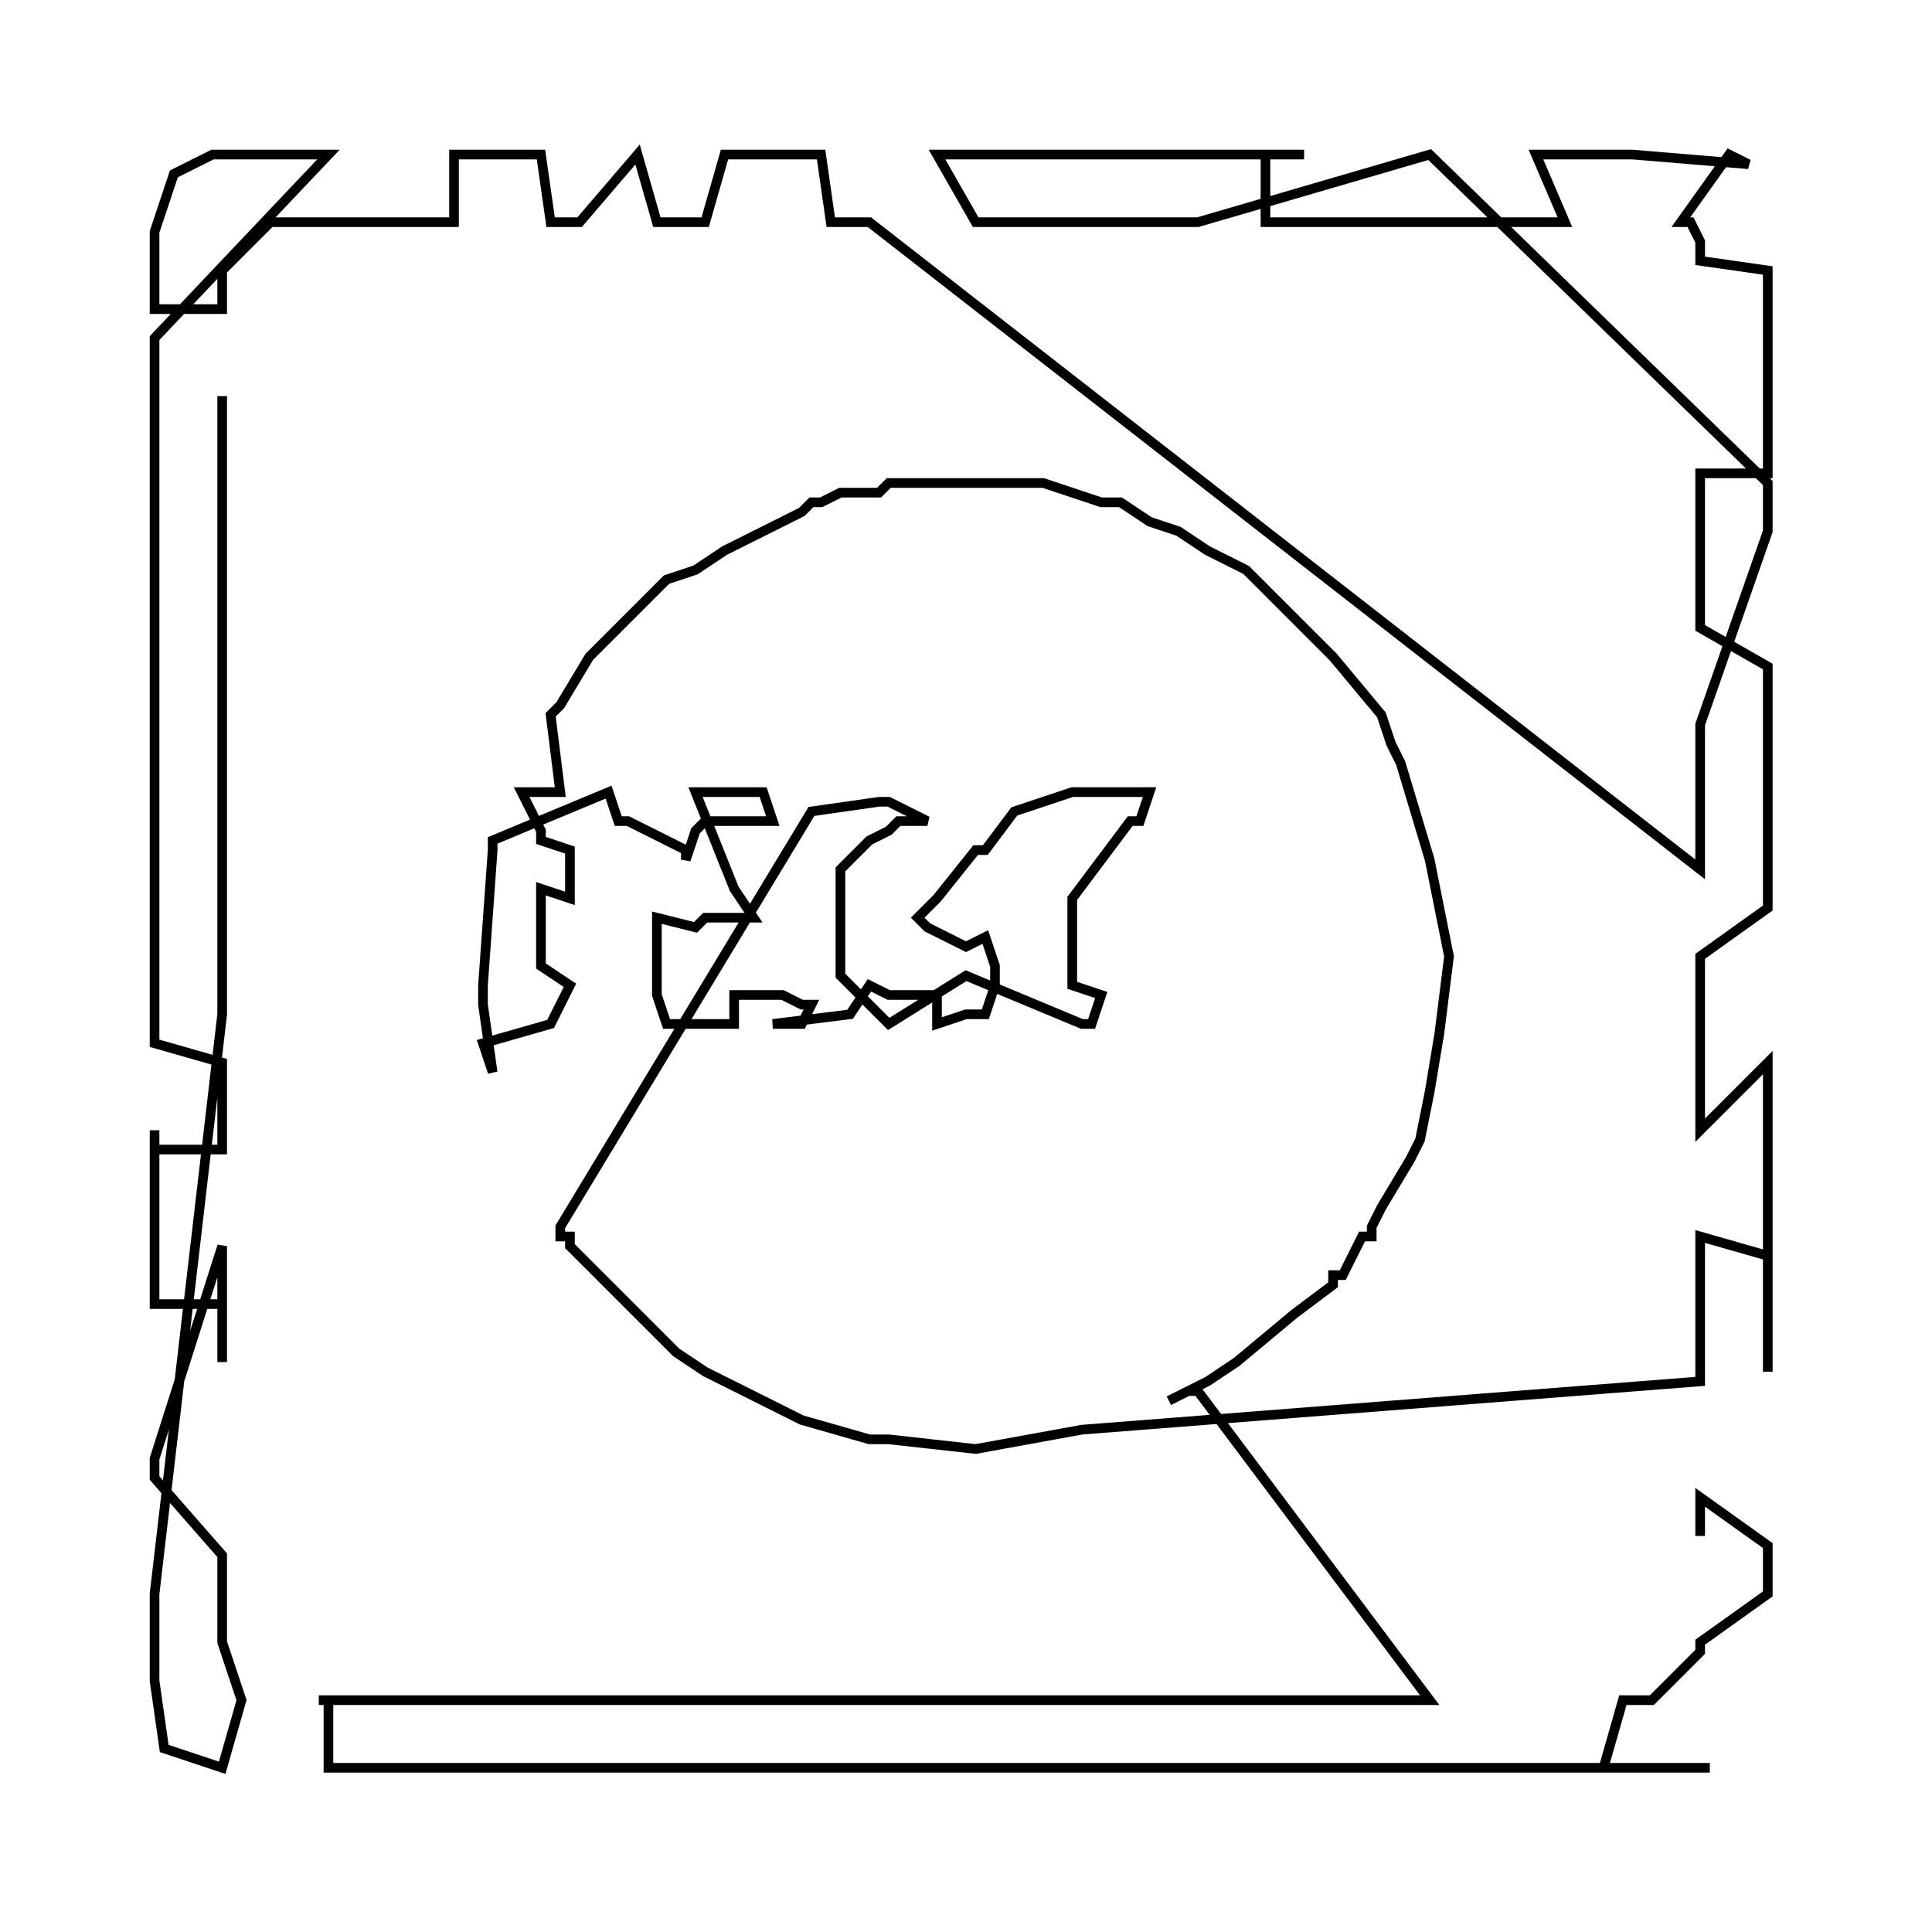
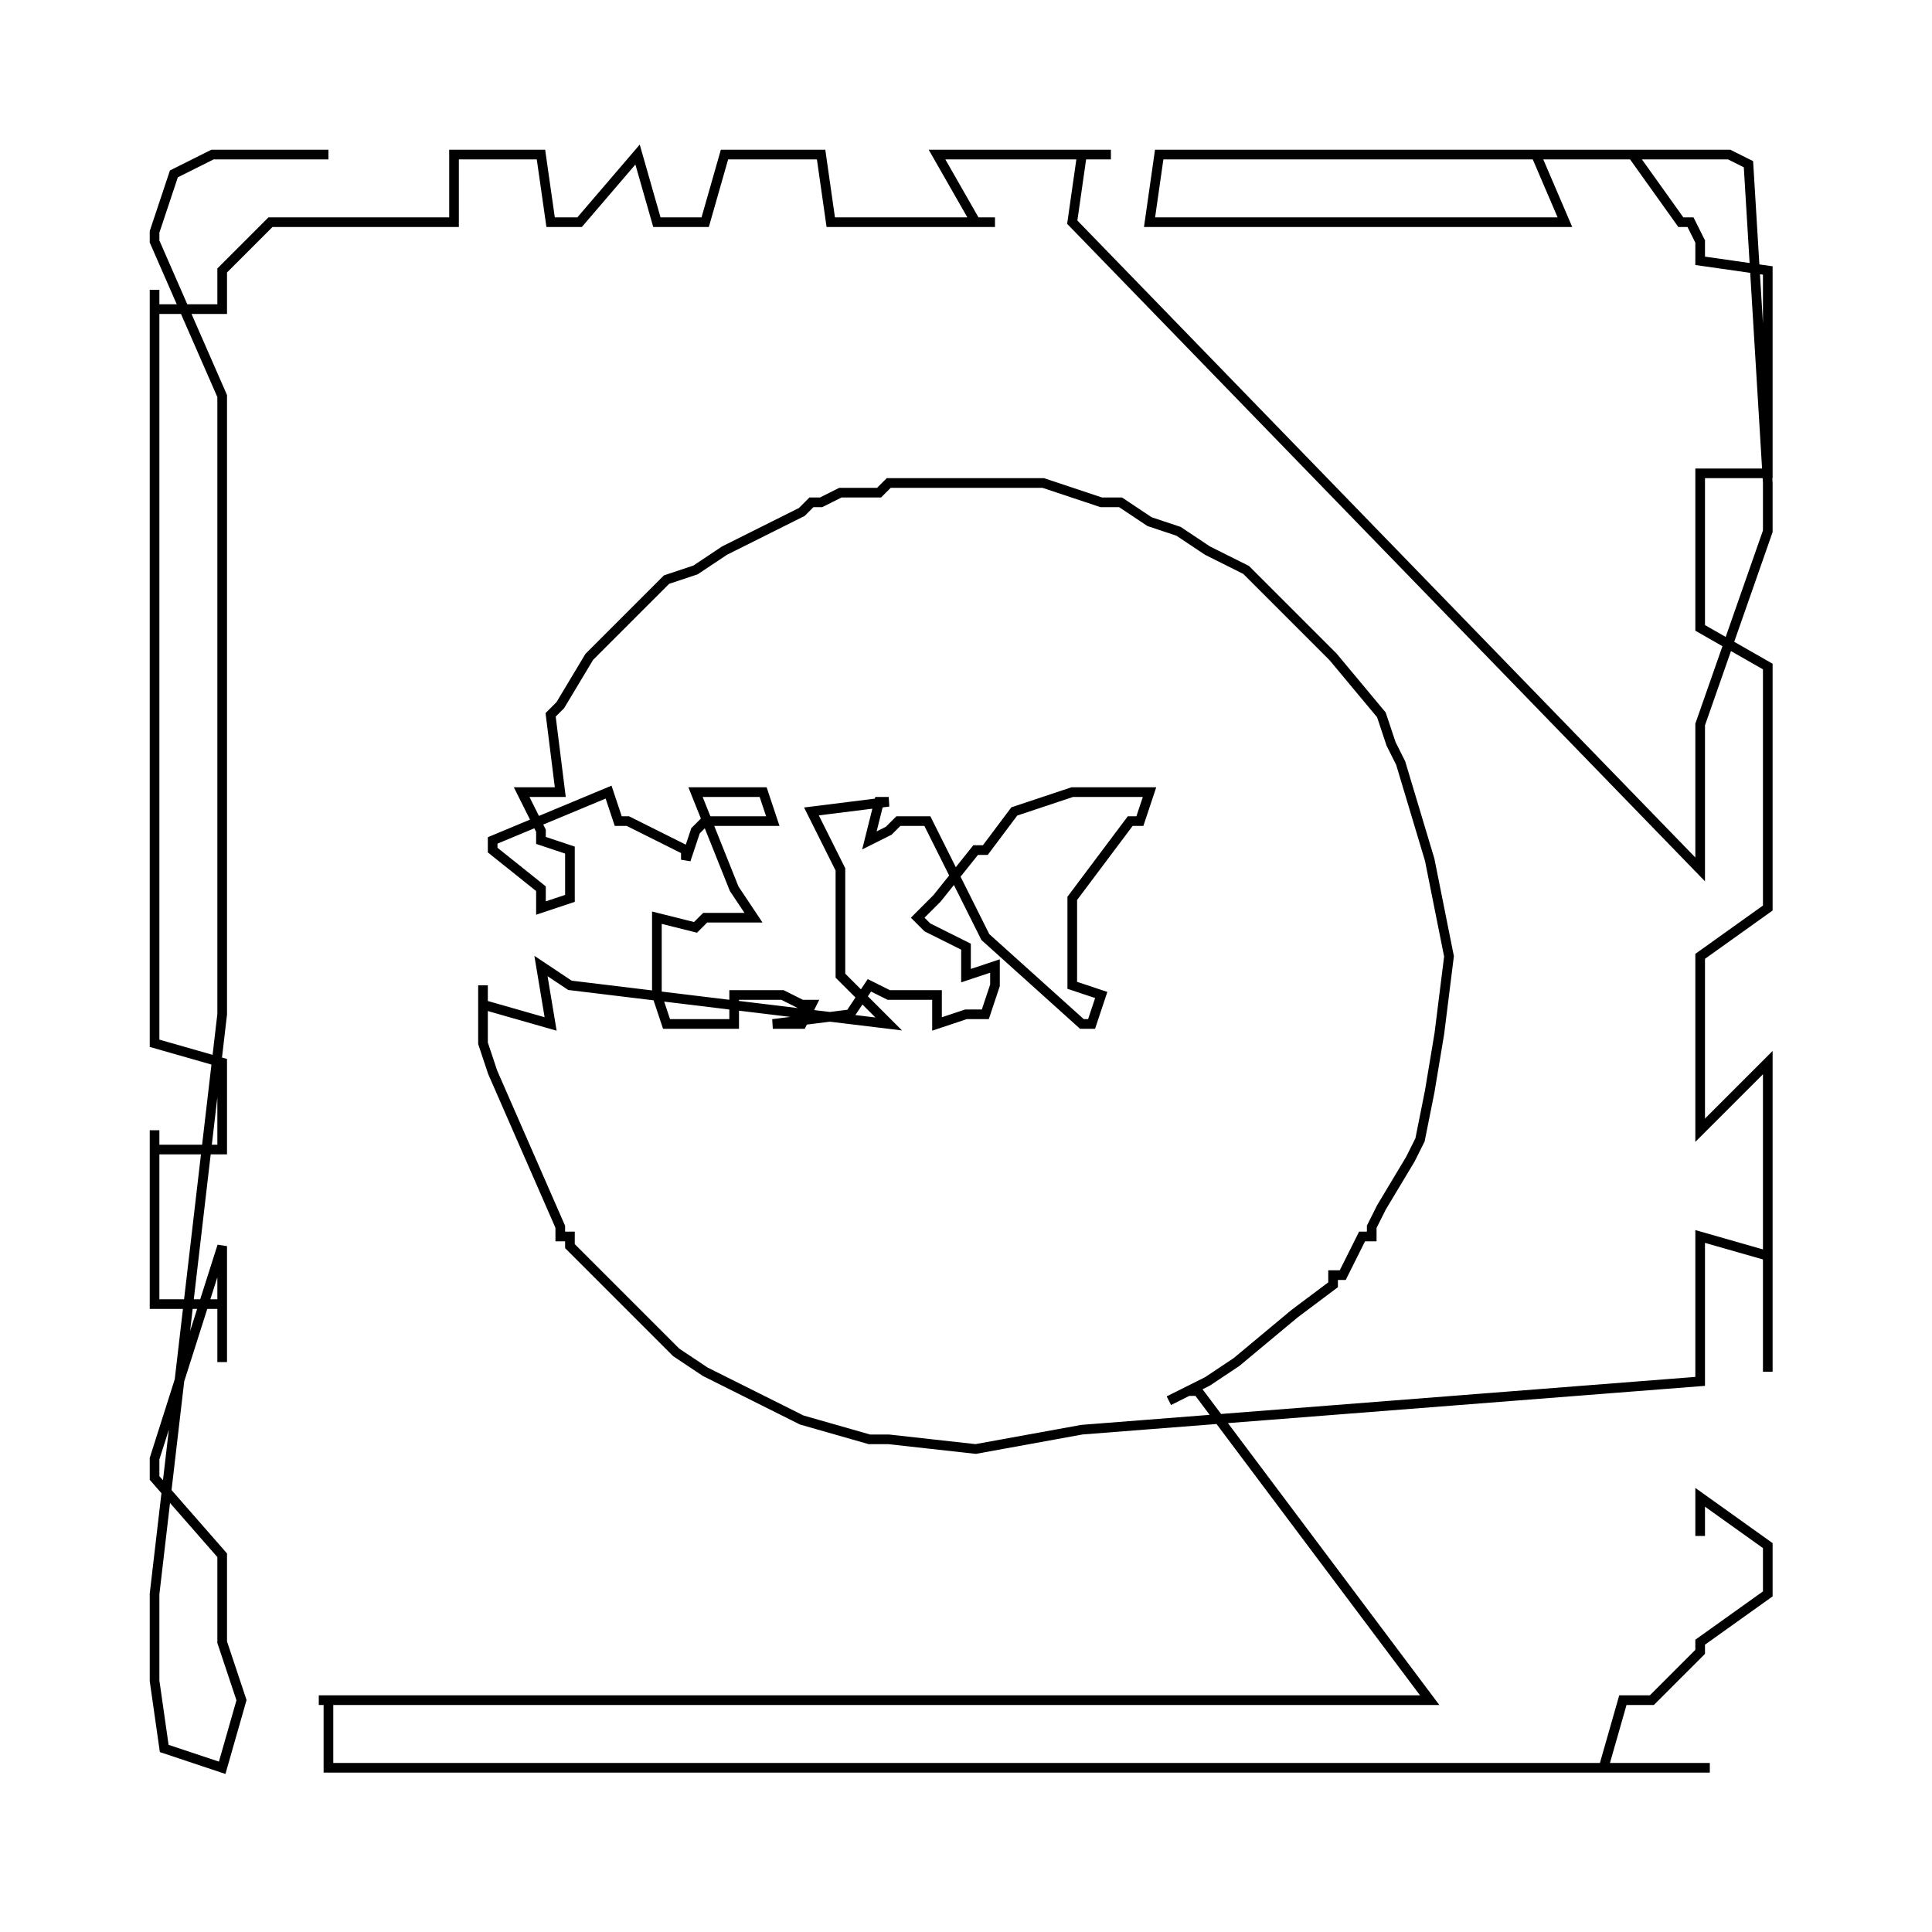
<svg xmlns="http://www.w3.org/2000/svg" width="200" height="200" viewBox="0 0 200 200">
  <g fill="none" stroke="black" stroke-width="1.0">
-     <path d="M 176 158 L 176 159 L 176 155 L 183 160 L 183 161 L 183 163 L 183 165 L 176 170 L 176 171 L 171 176 L 170 176 L 168 176 L 166 183 L 171 183 L 171 183 L 173 183 L 174 183 L 174 183 L 177 183 L 149 183 L 149 183 L 147 183 L 146 183 L 143 183 L 141 183 L 140 183 L 138 183 L 136 183 L 131 183 L 130 183 L 130 183 L 126 183 L 122 183 L 120 183 L 118 183 L 114 183 L 113 183 L 113 183 L 105 183 L 100 183 L 100 183 L 97 183 L 89 183 L 82 183 L 76 183 L 72 183 L 71 183 L 69 183 L 68 183 L 65 183 L 64 183 L 61 183 L 57 183 L 55 183 L 53 183 L 51 183 L 46 183 L 44 183 L 38 183 L 37 183 L 34 183 L 34 176 L 33 176 L 36 176 L 36 176 L 43 176 L 43 176 L 47 176 L 47 176 L 52 176 L 53 176 L 56 176 L 56 176 L 58 176 L 60 176 L 71 176 L 75 176 L 78 176 L 79 176 L 84 176 L 86 176 L 91 176 L 92 176 L 92 176 L 118 176 L 118 176 L 122 176 L 123 176 L 124 176 L 130 176 L 130 176 L 132 176 L 140 176 L 148 176 L 124 144 L 124 144 L 123 144 L 121 145 L 125 143 L 128 141 L 134 136 L 134 136 L 138 133 L 138 132 L 139 132 L 139 132 L 141 128 L 142 128 L 142 127 L 143 125 L 146 120 L 147 118 L 148 113 L 149 107 L 150 99 L 148 89 L 145 79 L 144 77 L 143 74 L 143 74 L 138 68 L 138 68 L 136 66 L 135 65 L 129 59 L 125 57 L 125 57 L 125 57 L 122 55 L 119 54 L 116 52 L 114 52 L 108 50 L 96 50 L 92 50 L 91 51 L 90 51 L 87 51 L 85 52 L 84 52 L 83 53 L 77 56 L 77 56 L 75 57 L 72 59 L 69 60 L 68 61 L 66 63 L 63 66 L 63 66 L 61 68 L 58 73 L 57 74 L 58 82 L 54 82 L 56 86 L 56 87 L 59 88 L 59 91 L 59 93 L 56 92 L 56 94 L 56 100 L 59 102 L 57 106 L 50 108 L 50 108 L 51 111 L 50 104 L 50 103 L 50 102 L 50 102 L 50 102 L 51 88 L 51 88 L 51 87 L 63 82 L 64 85 L 64 85 L 64 85 L 65 85 L 71 88 L 71 89 L 72 86 L 73 85 L 73 85 L 75 85 L 77 85 L 77 85 L 79 85 L 80 85 L 79 82 L 76 82 L 72 82 L 76 92 L 76 92 L 78 95 L 73 95 L 72 96 L 68 95 L 68 99 L 68 103 L 68 103 L 69 106 L 76 106 L 76 103 L 79 103 L 81 103 L 83 104 L 83 104 L 84 104 L 83 106 L 80 106 L 88 105 L 90 102 L 92 103 L 94 103 L 95 103 L 95 103 L 97 103 L 97 106 L 100 105 L 101 105 L 102 105 L 103 102 L 103 100 L 103 100 L 102 97 L 100 98 L 98 97 L 98 97 L 96 96 L 95 95 L 97 93 L 101 88 L 102 88 L 105 84 L 111 82 L 117 82 L 119 82 L 118 85 L 117 85 L 114 89 L 111 93 L 111 100 L 111 102 L 114 103 L 113 106 L 112 106 L 100 101 L 92 106 L 87 101 L 87 90 L 90 87 L 92 86 L 93 85 L 94 85 L 96 85 L 92 83 L 92 83 L 91 83 L 84 84 L 84 84 L 58 127 L 58 128 L 59 128 L 59 129 L 66 136 L 67 137 L 70 140 L 73 142 L 79 145 L 83 147 L 90 149 L 92 149 L 101 150 L 112 148 L 176 143 L 176 136 L 176 135 L 176 132 L 176 132 L 176 130 L 176 128 L 183 130 L 183 131 L 183 132 L 183 133 L 183 135 L 183 138 L 183 142 L 183 142 L 183 125 L 183 124 L 183 124 L 183 124 L 183 123 L 183 117 L 183 114 L 183 110 L 176 117 L 176 100 L 176 99 L 183 94 L 183 92 L 183 91 L 183 89 L 183 88 L 183 83 L 183 82 L 183 81 L 183 77 L 183 76 L 183 75 L 183 73 L 183 69 L 176 65 L 176 60 L 176 58 L 176 55 L 176 51 L 176 49 L 183 49 L 183 48 L 183 47 L 183 46 L 183 44 L 183 43 L 183 37 L 183 37 L 183 32 L 183 31 L 183 28 L 176 27 L 176 25 L 175 23 L 174 23 L 179 16 L 179 16 L 181 17 L 169 16 L 168 16 L 160 16 L 159 16 L 162 23 L 155 23 L 146 23 L 141 23 L 138 23 L 131 23 L 131 16 L 130 16 L 134 16 L 135 16 L 125 16 L 120 16 L 115 16 L 114 16 L 112 16 L 106 16 L 106 16 L 101 16 L 100 16 L 97 16 L 97 16 L 97 16 L 101 23 L 103 23 L 111 23 L 119 23 L 122 23 L 124 23 L 148 16 L 183 50 L 183 51 L 183 54 L 183 54 L 183 55 L 183 55 L 176 75 L 176 80 L 176 81 L 176 83 L 176 84 L 176 86 L 176 86 L 176 90 L 90 23 L 86 23 L 85 16 L 82 16 L 75 16 L 73 23 L 68 23 L 66 16 L 60 23 L 57 23 L 56 16 L 54 16 L 52 16 L 51 16 L 51 16 L 48 16 L 47 16 L 47 23 L 47 23 L 39 23 L 38 23 L 35 23 L 35 23 L 31 23 L 30 23 L 28 23 L 23 28 L 23 28 L 23 32 L 16 32 L 16 30 L 16 25 L 16 24 L 18 18 L 20 17 L 22 16 L 22 16 L 31 16 L 34 16 L 16 35 L 16 36 L 16 40 L 16 42 L 16 45 L 16 51 L 16 52 L 16 53 L 16 55 L 16 59 L 16 61 L 16 62 L 16 66 L 16 68 L 16 75 L 16 81 L 16 83 L 16 88 L 16 90 L 16 91 L 16 94 L 16 98 L 16 99 L 16 101 L 16 108 L 23 110 L 23 114 L 23 114 L 23 119 L 16 119 L 16 119 L 16 117 L 16 121 L 16 127 L 16 132 L 16 133 L 16 135 L 23 135 L 23 139 L 23 139 L 23 141 L 23 129 L 16 151 L 16 153 L 23 161 L 23 168 L 23 170 L 25 176 L 23 183 L 17 181 L 17 181 L 17 181 L 16 174 L 16 165 L 23 105 L 23 103 L 23 97 L 23 95 L 23 94 L 23 94 L 23 90 L 23 85 L 23 84 L 23 82 L 23 79 L 23 73 L 23 69 L 23 66 L 23 62 L 23 60 L 23 55 L 23 54 L 23 44 L 23 41" />
+     <path d="M 176 158 L 176 159 L 176 155 L 183 160 L 183 161 L 183 163 L 183 165 L 176 170 L 176 171 L 171 176 L 170 176 L 168 176 L 166 183 L 171 183 L 171 183 L 173 183 L 174 183 L 174 183 L 177 183 L 149 183 L 149 183 L 147 183 L 146 183 L 143 183 L 141 183 L 140 183 L 138 183 L 136 183 L 131 183 L 130 183 L 130 183 L 126 183 L 122 183 L 120 183 L 118 183 L 114 183 L 113 183 L 113 183 L 105 183 L 100 183 L 100 183 L 97 183 L 89 183 L 82 183 L 76 183 L 72 183 L 71 183 L 69 183 L 68 183 L 65 183 L 64 183 L 61 183 L 57 183 L 55 183 L 53 183 L 51 183 L 46 183 L 44 183 L 38 183 L 37 183 L 34 183 L 34 176 L 33 176 L 36 176 L 36 176 L 43 176 L 43 176 L 47 176 L 47 176 L 52 176 L 53 176 L 56 176 L 56 176 L 58 176 L 60 176 L 71 176 L 75 176 L 78 176 L 79 176 L 84 176 L 86 176 L 91 176 L 92 176 L 92 176 L 118 176 L 118 176 L 122 176 L 123 176 L 124 176 L 130 176 L 130 176 L 132 176 L 140 176 L 148 176 L 124 144 L 124 144 L 123 144 L 121 145 L 125 143 L 128 141 L 134 136 L 134 136 L 138 133 L 138 132 L 139 132 L 139 132 L 141 128 L 142 128 L 142 127 L 143 125 L 146 120 L 147 118 L 148 113 L 149 107 L 150 99 L 148 89 L 145 79 L 144 77 L 143 74 L 143 74 L 138 68 L 138 68 L 136 66 L 135 65 L 129 59 L 125 57 L 125 57 L 125 57 L 122 55 L 119 54 L 116 52 L 114 52 L 108 50 L 96 50 L 92 50 L 91 51 L 90 51 L 87 51 L 85 52 L 84 52 L 83 53 L 77 56 L 77 56 L 75 57 L 72 59 L 69 60 L 68 61 L 66 63 L 63 66 L 63 66 L 61 68 L 58 73 L 57 74 L 58 82 L 54 82 L 56 86 L 56 87 L 59 88 L 59 91 L 59 93 L 56 94 L 56 92 L 51 88 L 51 88 L 51 87 L 63 82 L 64 85 L 64 85 L 64 85 L 65 85 L 71 88 L 71 89 L 72 86 L 73 85 L 73 85 L 75 85 L 77 85 L 77 85 L 79 85 L 80 85 L 79 82 L 76 82 L 72 82 L 76 92 L 76 92 L 78 95 L 73 95 L 72 96 L 68 95 L 68 99 L 68 103 L 68 103 L 69 106 L 76 106 L 76 103 L 79 103 L 81 103 L 83 104 L 83 104 L 84 104 L 83 106 L 80 106 L 88 105 L 90 102 L 92 103 L 94 103 L 95 103 L 95 103 L 97 103 L 97 106 L 100 105 L 101 105 L 102 105 L 103 102 L 103 100 L 103 100 L 100 101 L 100 98 L 98 97 L 98 97 L 96 96 L 95 95 L 97 93 L 101 88 L 102 88 L 105 84 L 111 82 L 117 82 L 119 82 L 118 85 L 117 85 L 114 89 L 111 93 L 111 100 L 111 102 L 114 103 L 113 106 L 112 106 L 102 97 L 96 85 L 94 85 L 93 85 L 92 86 L 90 87 L 91 83 L 92 83 L 92 83 L 84 84 L 84 84 L 87 90 L 87 101 L 92 106 L 59 102 L 56 100 L 57 106 L 50 104 L 50 103 L 50 102 L 50 102 L 50 102 L 50 108 L 50 108 L 51 111 L 58 127 L 58 128 L 59 128 L 59 129 L 66 136 L 67 137 L 70 140 L 73 142 L 79 145 L 83 147 L 90 149 L 92 149 L 101 150 L 112 148 L 176 143 L 176 136 L 176 135 L 176 132 L 176 132 L 176 130 L 176 128 L 183 130 L 183 131 L 183 132 L 183 133 L 183 135 L 183 138 L 183 142 L 183 142 L 183 125 L 183 124 L 183 124 L 183 124 L 183 123 L 183 117 L 183 114 L 183 110 L 176 117 L 176 100 L 176 99 L 183 94 L 183 92 L 183 91 L 183 89 L 183 88 L 183 83 L 183 82 L 183 81 L 183 77 L 183 76 L 183 75 L 183 73 L 183 69 L 176 65 L 176 60 L 176 58 L 176 55 L 176 51 L 176 49 L 183 49 L 183 48 L 183 47 L 183 46 L 183 44 L 183 43 L 183 37 L 183 37 L 183 32 L 183 31 L 183 28 L 176 27 L 176 25 L 175 23 L 174 23 L 169 16 L 168 16 L 160 16 L 159 16 L 162 23 L 155 23 L 146 23 L 141 23 L 138 23 L 131 23 L 124 23 L 122 23 L 119 23 L 120 16 L 125 16 L 130 16 L 131 16 L 134 16 L 135 16 L 148 16 L 179 16 L 179 16 L 181 17 L 183 50 L 183 51 L 183 54 L 183 54 L 183 55 L 183 55 L 176 75 L 176 80 L 176 81 L 176 83 L 176 84 L 176 86 L 176 86 L 176 90 L 111 23 L 112 16 L 114 16 L 115 16 L 106 16 L 106 16 L 101 16 L 100 16 L 97 16 L 97 16 L 97 16 L 101 23 L 103 23 L 90 23 L 86 23 L 85 16 L 82 16 L 75 16 L 73 23 L 68 23 L 66 16 L 60 23 L 57 23 L 56 16 L 54 16 L 52 16 L 51 16 L 51 16 L 48 16 L 47 16 L 47 23 L 47 23 L 39 23 L 38 23 L 35 23 L 35 23 L 31 23 L 30 23 L 28 23 L 23 28 L 23 28 L 23 32 L 16 32 L 16 30 L 16 35 L 16 36 L 16 40 L 16 42 L 16 45 L 16 51 L 16 52 L 16 53 L 16 55 L 16 59 L 16 61 L 16 62 L 16 66 L 16 68 L 16 75 L 16 81 L 16 83 L 16 88 L 16 90 L 16 91 L 16 94 L 16 98 L 16 99 L 16 101 L 16 108 L 23 110 L 23 114 L 23 114 L 23 119 L 16 119 L 16 119 L 16 117 L 16 121 L 16 127 L 16 132 L 16 133 L 16 135 L 23 135 L 23 139 L 23 139 L 23 141 L 23 129 L 16 151 L 16 153 L 23 161 L 23 168 L 23 170 L 25 176 L 23 183 L 17 181 L 17 181 L 17 181 L 16 174 L 16 165 L 23 105 L 23 103 L 23 97 L 23 95 L 23 94 L 23 94 L 23 90 L 23 85 L 23 84 L 23 82 L 23 79 L 23 73 L 23 69 L 23 66 L 23 62 L 23 60 L 23 55 L 23 54 L 23 44 L 23 41 L 16 25 L 16 24 L 18 18 L 20 17 L 22 16 L 22 16 L 31 16 L 34 16" />
  </g>
</svg>
